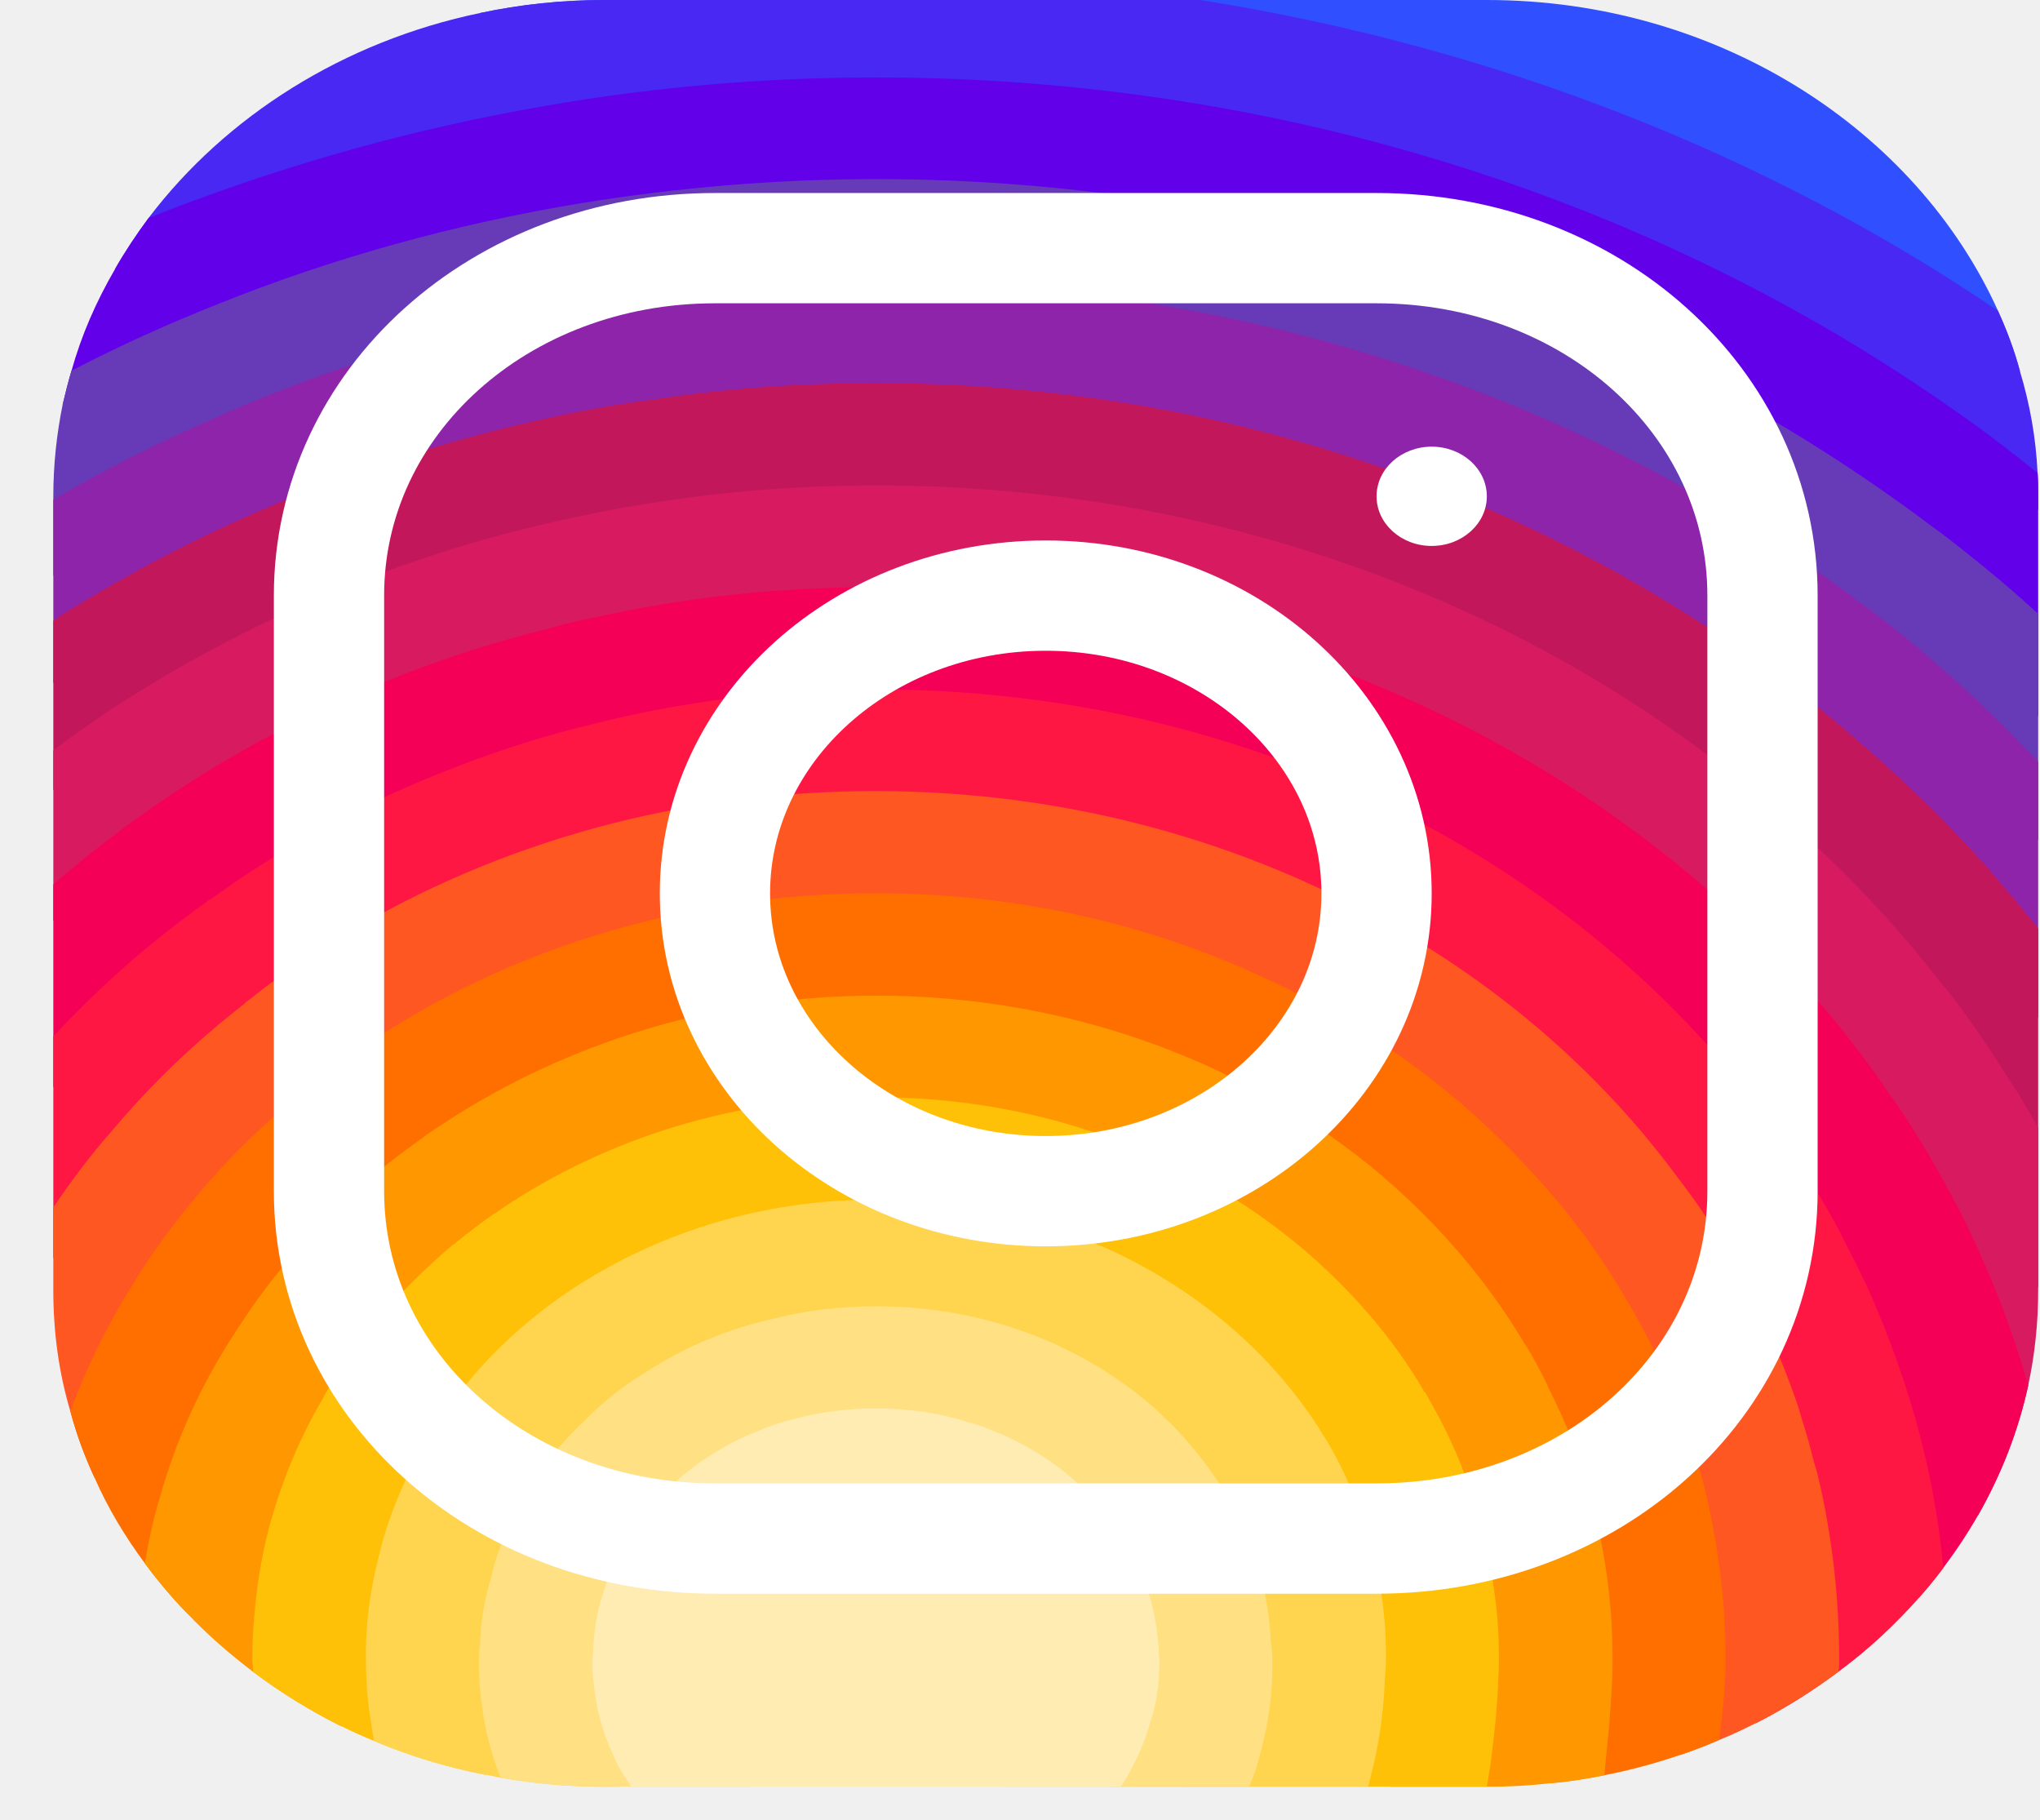
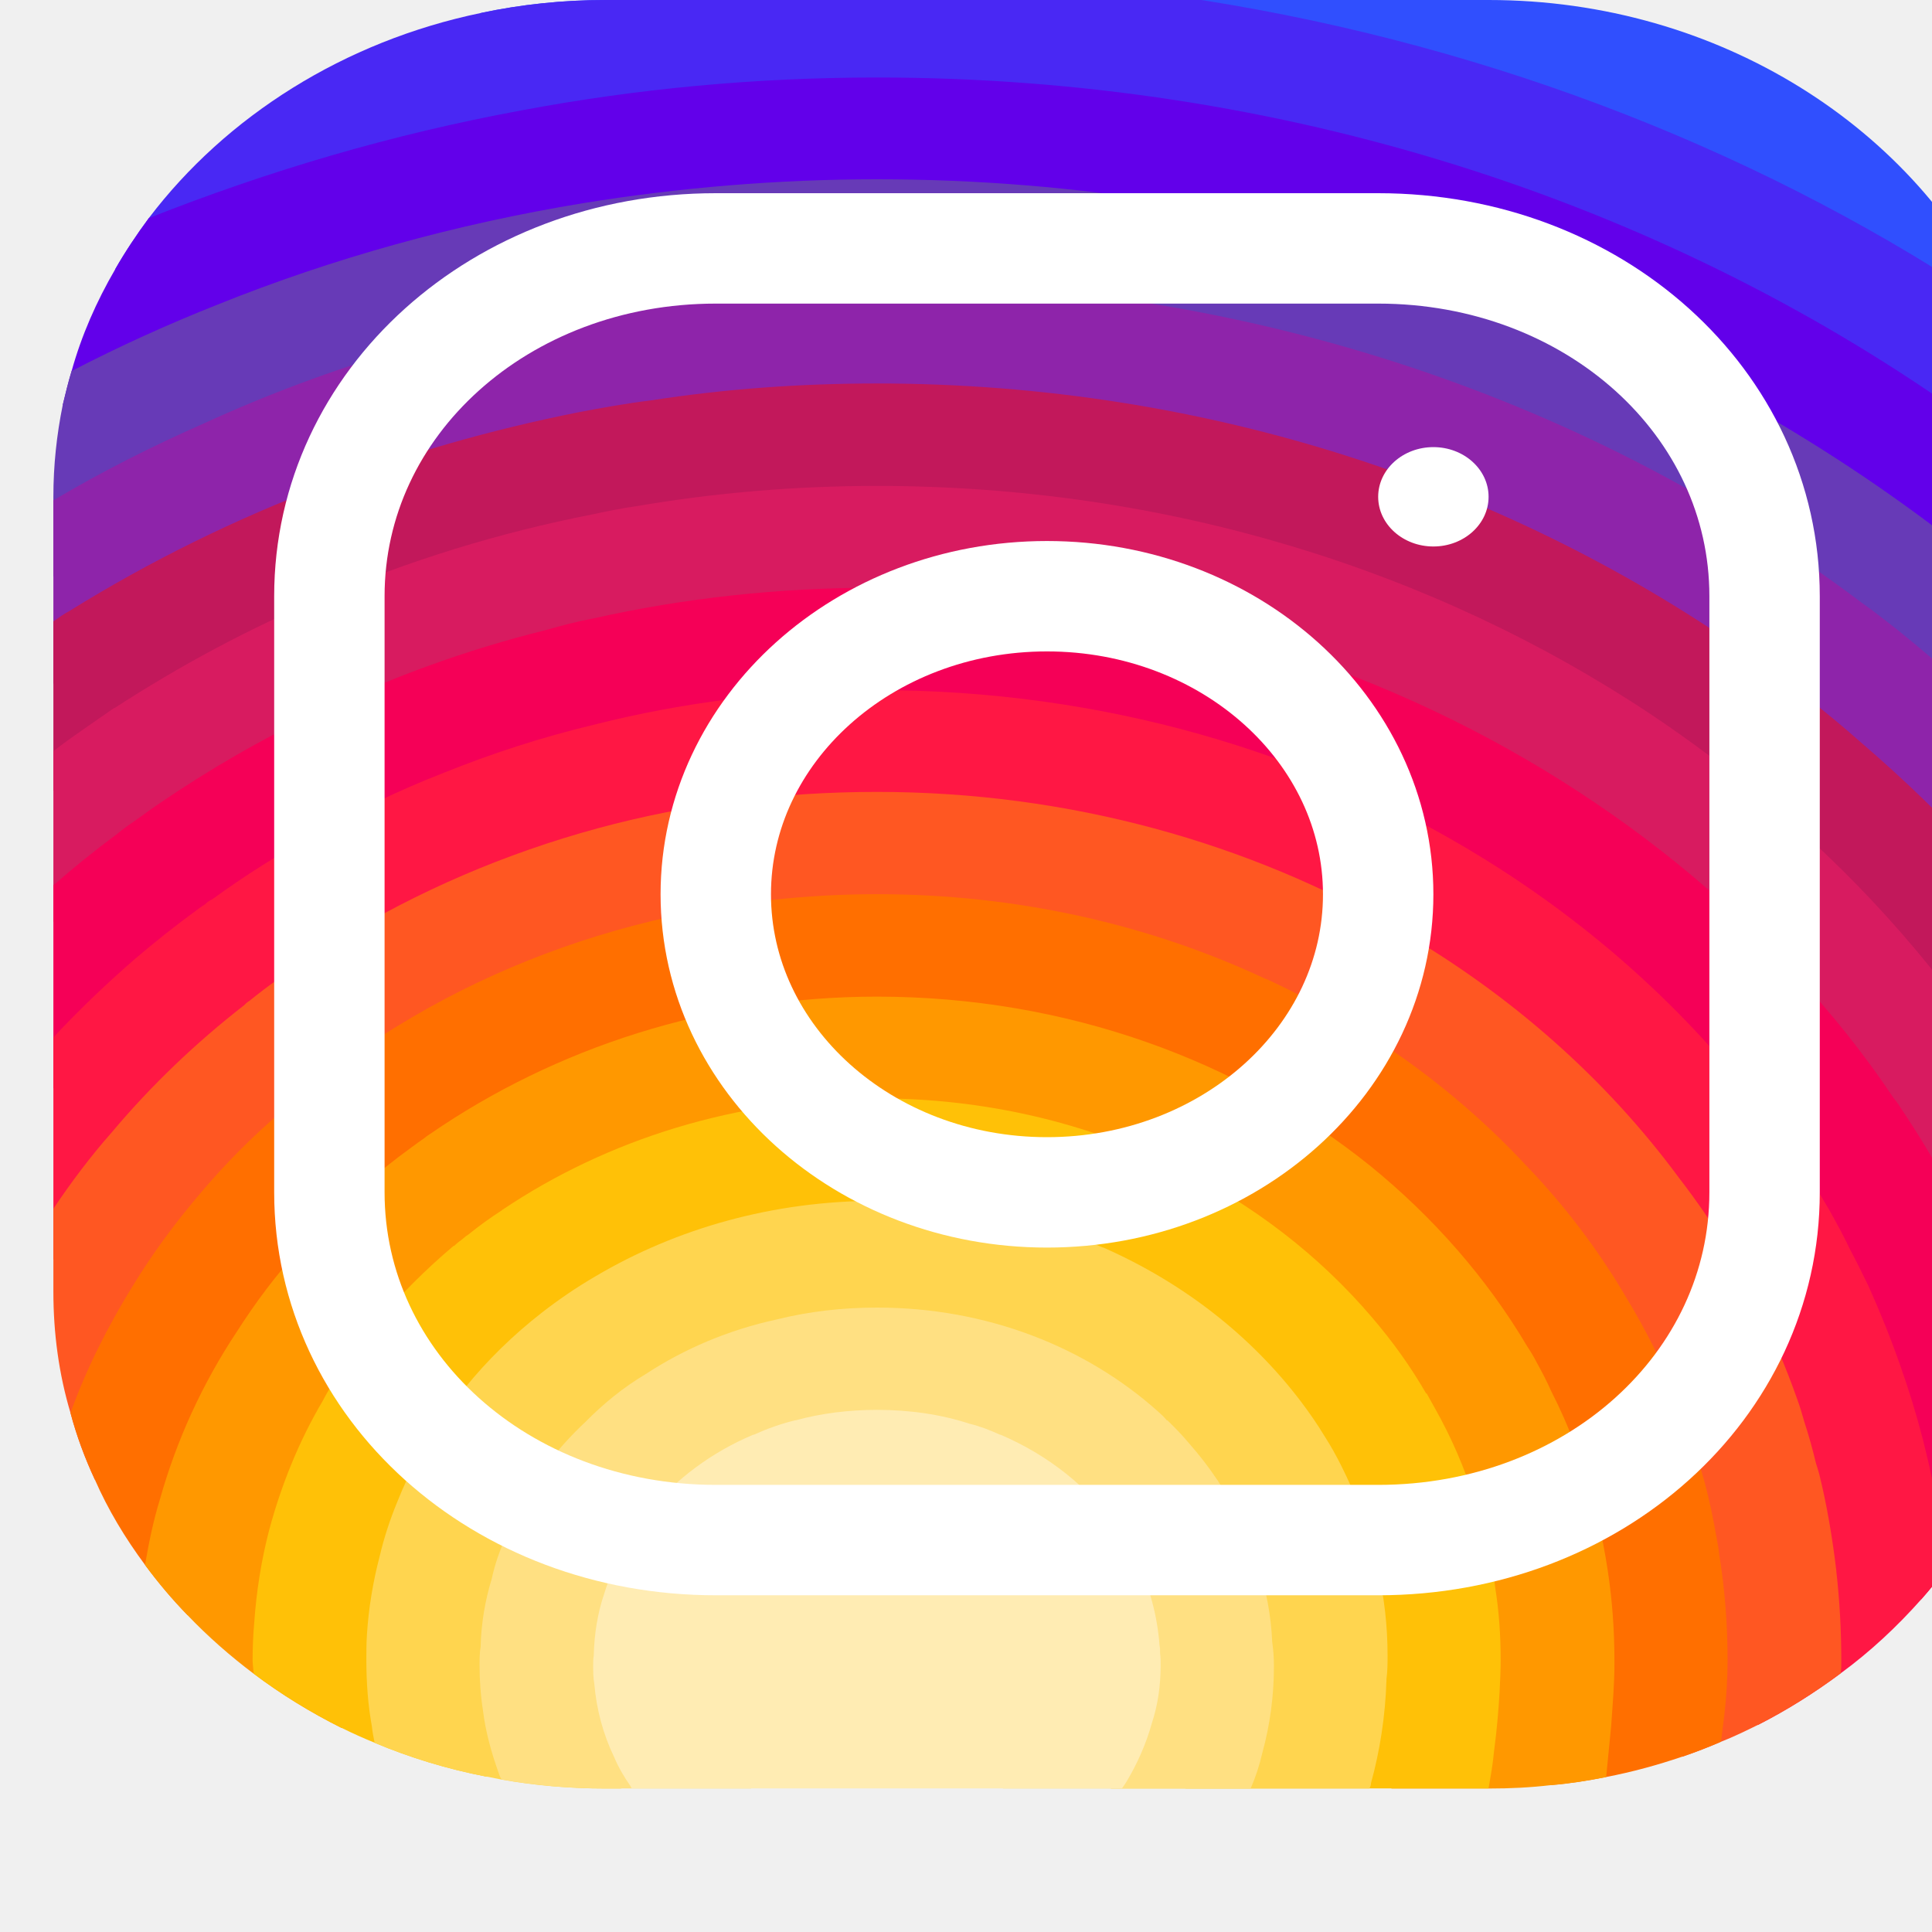
- <svg xmlns="http://www.w3.org/2000/svg" width="37" height="33" viewBox="0 0 37 33" fill="none">
+ <svg xmlns="http://www.w3.org/2000/svg" width="35" height="35" viewBox="0 0 35 35" fill="none">
  <path d="M36.637 6.732C36.237 6.966 35.667 7.182 35.427 7.425C35.337 7.506 35.287 7.596 35.307 7.686V8.613L35.007 9.522L34.707 10.422L34.377 11.412L33.697 13.437L33.037 15.435L32.537 16.938C32.537 17.172 32.527 17.406 32.507 17.631C32.437 18.495 32.237 19.323 31.917 20.097C31.727 20.574 31.497 21.033 31.217 21.465C31.117 21.636 30.997 21.807 30.877 21.969C30.477 22.536 29.997 23.058 29.467 23.517C29.057 23.886 28.607 24.228 28.117 24.516C28.117 24.516 28.117 24.516 28.107 24.516C28.027 24.579 27.937 24.633 27.837 24.678C27.527 24.867 27.197 25.029 26.857 25.173C26.627 25.281 26.397 25.371 26.157 25.452C26.107 25.479 26.047 25.497 25.997 25.515C25.427 25.758 24.767 25.92 24.107 26.001C24.067 26.01 24.037 26.01 23.997 26.019C23.597 26.082 23.207 26.136 22.807 26.163C22.627 26.181 22.437 26.19 22.257 26.19L21.547 26.154L18.127 25.992C18.127 25.983 18.117 25.992 18.117 25.992L16.397 25.911C16.267 25.911 16.127 25.911 15.997 25.902C15.457 25.884 14.937 25.83 14.417 25.731C14.407 25.731 14.407 25.731 14.407 25.731C13.457 25.569 12.547 25.281 11.697 24.894C11.227 24.678 10.767 24.435 10.337 24.156C10.157 24.039 9.987 23.913 9.817 23.778C9.337 23.418 8.907 23.031 8.507 22.635C8.447 22.581 8.397 22.527 8.347 22.473C8.287 22.419 8.227 22.356 8.177 22.302C7.797 21.87 7.477 21.429 7.217 20.961C6.977 20.547 6.787 20.106 6.637 19.62C6.577 19.449 6.527 19.287 6.487 19.107C6.477 19.098 6.467 19.08 6.467 19.062C6.367 18.693 6.277 18.306 6.227 17.919C6.167 17.622 6.137 17.325 6.137 17.019C6.117 16.902 6.117 16.776 6.117 16.659L8.027 14.004L9.897 11.412L10.747 10.233L11.517 9.171L11.777 8.802V7.875C11.797 7.668 11.807 7.452 11.797 7.254C11.787 6.624 11.647 6.012 11.417 5.427C11.197 4.806 10.887 4.221 10.567 3.681C10.187 3.06 9.787 2.502 9.457 1.998C8.967 1.26 8.627 0.657 8.717 0.234C9.437 0.081 10.197 0 10.967 0H26.967C31.147 0 34.747 2.34 36.237 5.634C36.397 5.985 36.537 6.354 36.637 6.732Z" fill="#304FFE" />
  <path d="M36.966 9V9.243L35.586 9.963L34.706 10.422L33.736 10.926L31.796 11.943L29.896 12.933L27.956 13.941L27.186 14.346C27.186 14.778 27.066 15.174 26.846 15.534C26.536 16.056 26.016 16.488 25.356 16.857C24.686 17.226 23.866 17.523 22.946 17.739C22.946 17.739 22.946 17.73 22.936 17.739C19.376 18.567 14.516 18.189 12.156 16.605C11.496 16.164 11.036 15.624 10.836 15.003C10.776 14.796 10.746 14.571 10.746 14.346V7.875C10.756 7.74 10.656 7.605 10.476 7.47C9.936 7.083 8.666 6.714 7.246 6.345C6.136 6.066 4.946 5.787 3.946 5.517C3.156 5.301 2.486 5.085 2.086 4.878C2.266 4.563 2.476 4.248 2.696 3.951C4.096 2.106 6.236 0.747 8.716 0.234C9.436 0.081 10.196 0 10.966 0H21.766C27.136 0.846 32.086 2.817 36.236 5.634C36.396 5.985 36.536 6.354 36.636 6.732C36.816 7.326 36.926 7.938 36.956 8.577C36.966 8.712 36.966 8.856 36.966 9Z" fill="#4928F4" />
  <path d="M36.967 9V12.969L36.747 13.581L35.997 15.678L35.217 17.838L34.807 18.99L34.427 20.061L34.057 21.078L33.697 22.086L33.507 22.617L33.257 23.319C33.257 24.003 33.237 24.606 33.187 25.119C33.177 25.173 33.167 25.227 33.167 25.281C33.107 25.758 33.027 26.163 32.897 26.505C32.887 26.559 32.867 26.613 32.847 26.658C32.587 27.306 32.197 27.72 31.617 27.99C31.477 28.062 31.317 28.116 31.147 28.17C30.617 28.332 29.947 28.413 29.127 28.458C28.527 28.494 27.837 28.503 27.057 28.503H26.367L25.177 28.458L24.967 28.449L22.797 28.368L20.597 28.287L13.347 28.017L11.467 27.945H11.207C10.427 27.936 9.757 27.891 9.177 27.819C8.337 27.702 7.687 27.504 7.197 27.207C6.497 26.802 6.087 26.208 5.847 25.38C5.787 25.182 5.737 24.975 5.707 24.75C5.607 24.228 5.557 23.625 5.527 22.95C5.527 22.815 5.527 22.68 5.517 22.536C5.507 22.527 5.517 22.527 5.517 22.527V22.005C5.507 21.744 5.507 21.474 5.507 21.195L5.557 19.746L5.587 18.711L5.627 17.505V17.334L5.697 15.12L5.767 12.906L5.837 10.827L5.897 8.784L5.917 8.244C5.917 7.965 4.867 7.803 3.697 7.668C2.767 7.56 1.747 7.461 1.137 7.335C1.187 7.128 1.237 6.921 1.297 6.723C1.477 6.075 1.747 5.463 2.087 4.878C2.267 4.563 2.477 4.248 2.697 3.951C4.857 3.096 7.107 2.43 9.457 1.998C11.517 1.611 13.667 1.404 15.887 1.404C23.247 1.404 30.047 3.645 35.427 7.425C35.947 7.785 36.457 8.172 36.957 8.577C36.967 8.712 36.967 8.856 36.967 9Z" fill="#6200EA" />
  <path d="M36.967 11.132V15.218L36.417 16.172L35.367 18.017L34.807 18.989L34.297 19.88L34.077 20.267C34.077 20.546 34.077 20.816 34.057 21.077C34.057 21.464 34.037 21.833 34.007 22.175C33.967 22.58 33.907 22.949 33.847 23.291C33.697 24.002 33.487 24.614 33.187 25.118C33.147 25.181 33.107 25.244 33.067 25.298C32.957 25.46 32.827 25.613 32.687 25.757C32.507 25.955 32.307 26.126 32.077 26.27C31.737 26.504 31.337 26.693 30.877 26.837C30.307 27.026 29.647 27.152 28.867 27.224C28.357 27.269 27.797 27.296 27.187 27.296L26.767 27.314L24.687 27.422H24.677L22.467 27.539L20.217 27.656L17.117 27.818L13.347 28.016L12.797 28.043C12.287 28.043 11.807 28.016 11.347 27.962C11.297 27.953 11.257 27.944 11.207 27.944C10.527 27.845 9.907 27.683 9.347 27.458C8.667 27.188 8.077 26.828 7.577 26.396C7.137 26.009 6.757 25.568 6.447 25.073C6.377 24.956 6.307 24.848 6.247 24.722C5.947 24.191 5.707 23.597 5.527 22.949C5.497 22.841 5.467 22.724 5.447 22.607C5.387 22.4 5.337 22.184 5.307 21.959C5.197 21.383 5.137 20.771 5.107 20.132V20.123C5.097 19.862 5.087 19.61 5.087 19.34L4.597 18.287L4.527 18.125L4.467 17.99L3.717 16.379L3.597 16.118L2.877 14.561L2.077 12.824C2.077 12.824 2.077 12.824 2.067 12.824L1.257 11.069L0.967 10.43V8.999C0.967 8.432 1.027 7.874 1.137 7.334C1.187 7.127 1.237 6.92 1.297 6.722C2.147 6.281 3.037 5.876 3.947 5.516C6.027 4.679 8.257 4.058 10.567 3.68C12.287 3.401 14.077 3.248 15.887 3.248C23.197 3.248 29.827 5.633 35.007 9.521C35.207 9.665 35.397 9.809 35.587 9.962C36.057 10.331 36.517 10.718 36.967 11.132Z" fill="#673AB7" />
  <path d="M36.967 13.816V18.442L36.397 19.512L35.317 21.538L35.307 21.564C35.307 21.951 35.287 22.302 35.257 22.617C35.157 23.652 34.877 24.309 34.417 24.715C34.087 25.02 33.677 25.192 33.167 25.282C33.137 25.291 33.097 25.291 33.067 25.299C32.907 25.326 32.737 25.345 32.557 25.345C31.937 25.398 31.207 25.363 30.367 25.308C30.277 25.308 30.177 25.299 30.077 25.291C29.467 25.255 28.817 25.218 28.097 25.192C27.707 25.183 27.297 25.174 26.877 25.174H26.857L25.847 25.245H25.837L23.567 25.39L20.977 25.57L20.597 25.596L17.567 25.794L15.997 25.902L14.447 26.002C14.177 26.002 13.917 26.002 13.657 25.992C13.657 25.992 13.647 25.983 13.647 25.992C12.517 25.974 11.507 25.912 10.607 25.759C9.777 25.633 9.047 25.434 8.427 25.137C7.787 24.858 7.257 24.462 6.827 23.959C6.417 23.463 6.117 22.843 5.927 22.096C5.927 22.087 5.927 22.087 5.927 22.087C5.787 21.483 5.707 20.782 5.707 19.989L5.557 19.747L4.667 18.316L4.537 18.117L4.467 17.991L3.537 16.506L3.077 15.759L2.497 14.832L1.497 13.222L0.967 12.376V9.064C1.847 8.542 2.757 8.083 3.697 7.669C4.837 7.147 6.017 6.706 7.247 6.346C8.587 5.95 9.987 5.635 11.417 5.428C12.867 5.212 14.357 5.104 15.887 5.104C22.687 5.104 28.927 7.291 33.737 10.927C33.957 11.079 34.167 11.251 34.377 11.412C35.217 12.088 36.017 12.816 36.747 13.582C36.827 13.662 36.907 13.735 36.967 13.816Z" fill="#8E24AA" />
  <path d="M36.967 16.838V23.345C36.727 23.219 36.397 23.066 35.987 22.904C35.767 22.805 35.517 22.706 35.257 22.616C34.877 22.463 34.467 22.319 34.007 22.175C33.907 22.139 33.807 22.112 33.697 22.085C33.517 22.022 33.327 21.968 33.137 21.914C32.547 21.752 31.897 21.599 31.217 21.464C30.957 21.419 30.687 21.374 30.417 21.338C29.547 21.203 28.617 21.122 27.647 21.113C27.567 21.104 27.477 21.104 27.397 21.104L24.827 21.122L21.327 21.14H21.317L13.827 21.194C11.447 21.194 9.987 21.707 9.107 21.914C9.107 21.914 9.097 21.914 9.097 21.923C8.167 22.139 7.877 22.004 7.797 20.537C7.777 20.132 7.767 19.61 7.767 18.971L7.207 18.584L6.227 17.918L5.627 17.504L5.507 17.423L3.847 16.289L3.597 16.118L3.077 15.758L2.117 15.11L0.967 14.318V11.258C1.067 11.186 1.157 11.123 1.257 11.069C2.707 10.169 4.257 9.404 5.897 8.783C7.357 8.225 8.897 7.784 10.477 7.469C10.907 7.388 11.347 7.307 11.797 7.253C13.127 7.046 14.497 6.947 15.887 6.947C21.897 6.947 27.417 8.828 31.797 11.942C32.457 12.41 33.097 12.905 33.697 13.436C34.517 14.138 35.287 14.885 35.997 15.677C36.137 15.839 36.277 16.001 36.417 16.172C36.607 16.388 36.787 16.613 36.967 16.838Z" fill="#C2185B" />
  <path d="M36.967 20.449V23.401C36.967 23.986 36.907 24.562 36.787 25.12C36.607 25.948 36.297 26.74 35.877 27.478C35.657 27.523 35.407 27.523 35.127 27.487C34.497 27.388 33.757 27.091 32.957 26.704C32.917 26.695 32.877 26.677 32.847 26.659C32.597 26.542 32.337 26.416 32.077 26.272C31.547 26.011 30.987 25.723 30.427 25.453C30.307 25.399 30.187 25.345 30.077 25.291C29.437 24.994 28.777 24.724 28.117 24.517C28.117 24.517 28.117 24.517 28.107 24.517C27.967 24.472 27.817 24.427 27.667 24.391C27.097 24.247 26.517 24.157 25.957 24.157L24.857 23.869L19.987 22.6C19.987 22.6 19.987 22.6 19.977 22.6L16.987 21.817H16.977L15.677 21.475C11.917 21.475 9.607 22.915 8.487 22.366C8.047 22.159 7.787 21.637 7.697 20.611C7.667 20.323 7.657 19.999 7.657 19.621L6.487 19.108L6.437 19.09H6.427L5.587 18.712L4.667 18.316L4.597 18.289L4.427 18.208L2.467 17.353L0.967 16.696V13.609C1.137 13.474 1.317 13.348 1.497 13.222C1.687 13.087 1.877 12.961 2.067 12.826C2.077 12.826 2.077 12.826 2.077 12.826C3.257 12.061 4.507 11.386 5.837 10.828C7.387 10.162 9.037 9.649 10.747 9.316C10.997 9.262 11.257 9.208 11.517 9.172C12.937 8.929 14.397 8.803 15.887 8.803C21.157 8.803 25.997 10.342 29.897 12.934C31.027 13.69 32.077 14.527 33.037 15.436C33.827 16.183 34.557 16.993 35.217 17.839C35.267 17.902 35.317 17.965 35.367 18.019C35.737 18.505 36.077 19 36.397 19.513C36.607 19.819 36.787 20.134 36.967 20.449Z" fill="#D81B60" />
  <path d="M36.787 25.119C36.607 25.947 36.297 26.738 35.877 27.477C35.687 27.809 35.477 28.125 35.247 28.43C35.107 28.619 34.957 28.799 34.807 28.971C34.447 28.845 33.917 28.665 33.267 28.466C33.267 28.466 33.267 28.466 33.267 28.457C32.777 28.305 32.217 28.142 31.617 27.989C31.447 27.945 31.277 27.899 31.097 27.855C30.387 27.683 29.647 27.53 28.927 27.441C28.327 27.351 27.737 27.297 27.187 27.297L26.727 27.18H26.717L24.297 26.549L22.807 26.163L21.147 25.73H21.137L20.597 25.596L14.067 23.904L12.187 23.418L10.787 23.12L8.507 22.634L8.227 22.572C8.227 22.572 8.227 22.572 8.217 22.572L5.927 22.095C5.927 22.085 5.927 22.085 5.927 22.085L5.517 22.005L5.307 21.959L3.637 21.608L3.447 21.564L2.027 20.511L0.967 19.709V16.038C1.337 15.713 1.717 15.408 2.117 15.111C2.237 15.011 2.367 14.921 2.497 14.832C2.617 14.742 2.747 14.652 2.877 14.562C3.787 13.941 4.747 13.383 5.767 12.905C7.067 12.275 8.447 11.771 9.897 11.412C10.177 11.331 10.457 11.258 10.747 11.204C12.387 10.835 14.107 10.646 15.887 10.646C20.357 10.646 24.517 11.861 27.957 13.941C29.667 14.976 31.207 16.218 32.507 17.631C33.167 18.341 33.767 19.088 34.297 19.881C34.347 19.944 34.387 19.997 34.427 20.061C34.747 20.538 35.047 21.032 35.317 21.537C35.567 21.986 35.787 22.436 35.987 22.904C36.307 23.625 36.567 24.363 36.787 25.119Z" fill="#F50057" />
  <path d="M35.247 28.432C35.107 28.621 34.957 28.801 34.807 28.972C34.367 29.467 33.887 29.917 33.347 30.313C32.877 30.664 32.377 30.979 31.847 31.249C31.647 31.204 31.447 31.15 31.237 31.078C30.577 30.871 29.887 30.529 29.247 30.169C28.287 29.62 27.457 29.026 27.087 28.756C26.947 28.648 26.877 28.594 26.877 28.594L25.177 28.459L24.967 28.441L22.767 28.27L20.487 28.09L17.117 27.82L11.777 27.397L11.757 27.388L9.877 26.569L7.977 25.741L6.447 25.075L6.117 24.931L5.707 24.751L4.287 24.13L2.397 23.311L1.807 23.05L0.967 22.816V18.793C1.437 18.289 1.937 17.812 2.467 17.353C2.807 17.065 3.167 16.777 3.537 16.507C3.597 16.462 3.657 16.417 3.717 16.381C3.757 16.336 3.807 16.309 3.847 16.291C4.437 15.859 5.057 15.472 5.697 15.121C6.437 14.698 7.217 14.32 8.027 14.005C8.897 13.654 9.807 13.357 10.747 13.132C12.377 12.718 14.107 12.502 15.887 12.502C19.967 12.502 23.737 13.618 26.847 15.535C28.837 16.759 30.557 18.307 31.917 20.098C32.367 20.674 32.767 21.286 33.137 21.916C33.267 22.15 33.397 22.384 33.507 22.618C33.627 22.843 33.737 23.068 33.847 23.293C34.057 23.761 34.247 24.229 34.417 24.715C34.737 25.615 34.977 26.533 35.127 27.487C35.177 27.802 35.217 28.117 35.247 28.432Z" fill="#FF1744" />
  <path d="M33.357 30.078C33.357 30.15 33.357 30.231 33.347 30.312C32.877 30.663 32.377 30.978 31.847 31.248C31.627 31.356 31.407 31.464 31.177 31.554C30.947 31.653 30.717 31.743 30.477 31.824C30.137 31.662 29.677 31.464 29.187 31.275C28.497 30.996 27.747 30.744 27.167 30.663C27.027 30.636 26.897 30.627 26.777 30.627L25.137 30.438H25.117L23.077 30.195L21.017 29.952L20.057 29.844L12.497 28.962C12.007 28.962 11.487 28.935 10.947 28.872C10.287 28.818 9.597 28.728 8.907 28.602C8.227 28.494 7.537 28.35 6.877 28.197C6.187 28.053 5.507 27.882 4.877 27.72C4.147 27.522 3.467 27.333 2.897 27.162C2.427 27.027 2.027 26.901 1.717 26.802C1.537 26.415 1.387 26.01 1.277 25.596C1.067 24.894 0.967 24.156 0.967 23.4V21.897C1.287 21.42 1.637 20.952 2.027 20.511C2.737 19.665 3.547 18.891 4.427 18.207C4.457 18.171 4.497 18.144 4.527 18.126L4.537 18.117C4.847 17.865 5.167 17.64 5.507 17.424C5.547 17.388 5.587 17.361 5.627 17.334C5.787 17.226 5.957 17.118 6.137 17.019C7.567 16.146 9.147 15.462 10.837 15.003C12.437 14.571 14.127 14.346 15.887 14.346C19.377 14.346 22.637 15.273 25.357 16.857C27.367 18.018 29.097 19.548 30.417 21.339C30.577 21.546 30.727 21.753 30.877 21.969C31.567 23.022 32.137 24.156 32.557 25.344C32.607 25.479 32.647 25.614 32.687 25.758C32.767 26.001 32.837 26.253 32.897 26.505C32.917 26.568 32.937 26.631 32.957 26.703C33.097 27.27 33.197 27.864 33.267 28.458C33.267 28.467 33.267 28.467 33.267 28.467C33.327 28.998 33.357 29.538 33.357 30.078Z" fill="#FF5722" />
  <path d="M31.297 30.077C31.297 30.392 31.277 30.734 31.237 31.076C31.217 31.238 31.197 31.4 31.177 31.553C30.947 31.652 30.717 31.742 30.477 31.823C30.027 31.976 29.567 32.102 29.097 32.192C28.777 32.255 28.447 32.309 28.117 32.336H28.107C27.797 32.165 27.437 31.958 27.067 31.724C26.397 31.301 25.697 30.824 25.137 30.437C25.127 30.428 25.127 30.428 25.117 30.419C24.527 30.014 24.107 29.708 24.107 29.708L23.047 29.744L21.007 29.807L20.057 29.843L16.237 29.969L13.007 30.077C12.797 30.086 12.547 30.086 12.237 30.077H12.227C11.807 30.068 11.307 30.041 10.757 29.996C10.117 29.951 9.417 29.897 8.707 29.834C8.017 29.762 7.317 29.69 6.647 29.618C5.907 29.546 5.207 29.465 4.607 29.393C4.137 29.339 3.727 29.294 3.397 29.258C3.117 28.97 2.867 28.673 2.627 28.349C2.267 27.863 1.957 27.35 1.717 26.801C1.537 26.414 1.387 26.009 1.277 25.595C1.567 24.794 1.947 24.038 2.397 23.309C2.757 22.715 3.177 22.148 3.637 21.608C4.087 21.077 4.577 20.582 5.107 20.132V20.123C5.257 19.988 5.407 19.862 5.557 19.745C5.837 19.511 6.127 19.295 6.427 19.088H6.437C6.447 19.07 6.457 19.07 6.467 19.061C6.707 18.89 6.957 18.737 7.207 18.584C8.687 17.675 10.357 17 12.157 16.604C13.347 16.343 14.597 16.199 15.887 16.199C18.427 16.199 20.827 16.748 22.937 17.738H22.947C24.757 18.575 26.357 19.727 27.647 21.113C28.357 21.851 28.967 22.661 29.467 23.516C29.817 24.092 30.117 24.695 30.367 25.307C30.387 25.361 30.407 25.406 30.427 25.451C30.597 25.901 30.747 26.369 30.877 26.837C30.967 27.17 31.037 27.512 31.097 27.854C31.117 27.962 31.137 28.061 31.147 28.169C31.247 28.79 31.297 29.429 31.297 30.077Z" fill="#FF6F00" />
  <path d="M29.247 30.079V30.169C29.247 30.475 29.217 30.862 29.187 31.276C29.157 31.582 29.127 31.897 29.097 32.194C28.777 32.257 28.447 32.311 28.117 32.338H28.107C27.727 32.383 27.357 32.401 26.967 32.401H25.217L24.837 32.302L22.867 31.762L20.867 31.222L16.237 29.971L14.237 29.431C14.237 29.431 13.407 29.728 12.237 30.079H12.227C11.777 30.214 11.287 30.358 10.767 30.502C10.117 30.673 9.427 30.844 8.747 30.979C8.047 31.123 7.357 31.231 6.737 31.276C6.547 31.294 6.357 31.303 6.187 31.303C5.627 31.024 5.087 30.691 4.597 30.322C4.167 29.998 3.767 29.647 3.397 29.26C3.117 28.972 2.867 28.675 2.627 28.351C2.697 27.946 2.777 27.55 2.897 27.163C3.197 26.092 3.667 25.066 4.287 24.13C4.627 23.599 5.007 23.086 5.447 22.609C5.457 22.582 5.487 22.555 5.517 22.537C5.507 22.528 5.517 22.528 5.517 22.528C5.647 22.375 5.787 22.231 5.927 22.096C5.927 22.087 5.927 22.087 5.927 22.087C6.337 21.691 6.757 21.313 7.217 20.962C7.377 20.845 7.527 20.728 7.697 20.611C7.727 20.584 7.757 20.566 7.797 20.539C10.047 18.991 12.857 18.055 15.887 18.055C19.327 18.055 22.457 19.216 24.827 21.124C25.967 22.051 26.937 23.158 27.667 24.391C27.727 24.481 27.787 24.58 27.837 24.679C27.927 24.841 28.017 25.012 28.097 25.192C28.427 25.84 28.687 26.524 28.867 27.226C28.887 27.298 28.907 27.37 28.927 27.442C29.007 27.775 29.077 28.117 29.127 28.459C29.207 28.99 29.247 29.53 29.247 30.079Z" fill="#FF9800" />
  <path d="M27.186 30.077C27.186 30.257 27.176 30.455 27.166 30.662C27.146 30.995 27.116 31.355 27.066 31.724C27.046 31.949 27.006 32.174 26.966 32.399H21.486L20.426 32.246L16.286 31.652L15.696 31.571L14.346 31.373C13.756 31.373 12.476 31.607 11.126 31.832C10.416 31.949 9.696 32.075 9.046 32.156C8.966 32.165 8.886 32.174 8.816 32.183H8.806C8.106 32.048 7.426 31.841 6.786 31.571C6.586 31.49 6.386 31.4 6.186 31.301C5.626 31.022 5.086 30.689 4.596 30.32C4.586 30.212 4.576 30.122 4.576 30.077C4.576 29.843 4.586 29.618 4.606 29.393C4.646 28.817 4.736 28.259 4.876 27.719C5.096 26.9 5.416 26.108 5.846 25.379C5.926 25.226 6.016 25.073 6.116 24.929C6.156 24.857 6.206 24.794 6.246 24.722C6.426 24.461 6.626 24.209 6.826 23.957C7.246 23.462 7.716 22.994 8.216 22.571C8.226 22.571 8.226 22.571 8.226 22.571C8.266 22.535 8.306 22.499 8.346 22.472C8.396 22.436 8.436 22.391 8.486 22.364C8.686 22.202 8.886 22.058 9.096 21.923C9.096 21.914 9.106 21.914 9.106 21.914C10.996 20.645 13.336 19.898 15.886 19.898C17.866 19.898 19.706 20.348 21.316 21.14H21.326C22.706 21.824 23.906 22.751 24.856 23.867C25.226 24.299 25.556 24.758 25.836 25.244H25.846C25.896 25.334 25.946 25.424 25.996 25.514C26.296 26.045 26.536 26.603 26.716 27.179H26.726C26.736 27.224 26.756 27.269 26.766 27.314C26.886 27.701 26.986 28.097 27.056 28.502C27.066 28.583 27.076 28.673 27.086 28.754C27.156 29.186 27.186 29.627 27.186 30.077Z" fill="#FFC107" />
  <path d="M25.137 29.98C25.137 30.124 25.137 30.277 25.117 30.421V30.43C25.117 30.439 25.117 30.439 25.117 30.439C25.097 31.087 24.997 31.726 24.837 32.302C24.837 32.338 24.827 32.365 24.807 32.401H20.137L16.287 31.654L15.777 31.555L15.697 31.573L11.427 32.365L11.237 32.401H10.967C10.327 32.401 9.697 32.347 9.087 32.239C8.997 32.221 8.907 32.203 8.817 32.185H8.807C8.107 32.05 7.427 31.843 6.787 31.573C6.767 31.474 6.747 31.375 6.737 31.276C6.667 30.889 6.637 30.484 6.637 30.079C6.637 29.926 6.637 29.773 6.647 29.62C6.677 29.134 6.757 28.657 6.877 28.198C6.957 27.856 7.067 27.523 7.197 27.208C7.307 26.929 7.437 26.659 7.577 26.398C7.697 26.173 7.837 25.957 7.977 25.741C8.117 25.534 8.267 25.336 8.427 25.138C8.827 24.643 9.297 24.184 9.817 23.779C10.117 23.545 10.447 23.32 10.787 23.122C12.247 22.258 13.997 21.754 15.887 21.754C16.257 21.754 16.617 21.772 16.967 21.817H16.987C18.057 21.925 19.057 22.195 19.977 22.6C19.987 22.6 19.987 22.6 19.987 22.6C21.437 23.239 22.667 24.202 23.567 25.39C23.717 25.588 23.867 25.804 23.997 26.02C24.107 26.191 24.207 26.371 24.297 26.551C24.437 26.83 24.567 27.127 24.677 27.424H24.687C24.797 27.757 24.897 28.09 24.967 28.441V28.45C25.077 28.945 25.137 29.458 25.137 29.98Z" fill="#FFD54F" />
  <path d="M23.078 30.168V30.195C23.078 30.726 23.008 31.247 22.867 31.761C22.817 31.977 22.747 32.193 22.657 32.4H18.177L15.887 31.832L13.598 32.4H10.967C10.328 32.4 9.697 32.346 9.088 32.237C9.068 32.211 9.057 32.184 9.047 32.157C8.908 31.77 8.797 31.383 8.748 30.977C8.707 30.716 8.688 30.447 8.688 30.168C8.688 30.059 8.688 29.942 8.707 29.834C8.717 29.412 8.787 28.997 8.908 28.602C8.967 28.331 9.057 28.07 9.178 27.819C9.217 27.692 9.277 27.576 9.348 27.459C9.498 27.152 9.678 26.855 9.877 26.567C10.098 26.279 10.338 26.009 10.607 25.758C10.928 25.433 11.287 25.137 11.697 24.893C12.398 24.434 13.197 24.093 14.068 23.904C14.648 23.759 15.258 23.688 15.887 23.688C17.887 23.688 19.677 24.407 20.977 25.569C21.027 25.613 21.087 25.668 21.137 25.73H21.148C21.288 25.866 21.418 26 21.547 26.154C21.918 26.576 22.227 27.035 22.468 27.54C22.587 27.773 22.688 28.017 22.767 28.268C22.777 28.305 22.788 28.331 22.797 28.367C22.938 28.808 23.027 29.267 23.047 29.744C23.067 29.88 23.078 30.023 23.078 30.168Z" fill="#FFE082" />
  <path d="M21.026 30.167C21.026 30.536 20.976 30.887 20.866 31.22C20.766 31.58 20.616 31.922 20.426 32.246C20.396 32.3 20.326 32.399 20.326 32.399H11.446C11.436 32.39 11.426 32.372 11.426 32.363C11.306 32.192 11.206 32.021 11.126 31.832C10.926 31.418 10.806 30.968 10.766 30.5C10.746 30.392 10.746 30.275 10.746 30.167C10.746 30.113 10.746 30.05 10.756 29.996C10.766 29.6 10.826 29.222 10.946 28.871C11.046 28.547 11.176 28.25 11.346 27.962C11.346 27.962 11.356 27.953 11.356 27.944C11.476 27.755 11.606 27.566 11.756 27.386C12.246 26.792 12.896 26.306 13.646 25.991C13.656 25.991 13.656 25.991 13.656 25.991C13.896 25.883 14.146 25.793 14.406 25.73C14.406 25.73 14.406 25.73 14.416 25.73C14.876 25.604 15.376 25.541 15.886 25.541C16.476 25.541 17.046 25.622 17.566 25.793C17.756 25.838 17.936 25.91 18.116 25.991C18.116 25.991 18.116 25.991 18.126 25.991C18.986 26.36 19.716 26.936 20.216 27.656C20.316 27.791 20.406 27.935 20.486 28.088C20.526 28.151 20.566 28.223 20.596 28.286C20.826 28.754 20.966 29.267 21.006 29.807C21.016 29.852 21.016 29.897 21.016 29.951C21.026 30.023 21.026 30.095 21.026 30.167Z" fill="#FFECB3" />
  <path d="M24.967 4.5H12.967C9.067 4.5 5.967 7.29 5.967 10.8V21.6C5.967 25.11 9.067 27.9 12.967 27.9H24.967C28.867 27.9 31.967 25.11 31.967 21.6V10.8C31.967 7.29 28.867 4.5 24.967 4.5Z" stroke="white" stroke-width="2" stroke-miterlimit="10" stroke-linecap="round" stroke-linejoin="round" />
  <path d="M25.967 9.9C26.519 9.9 26.967 9.497 26.967 9C26.967 8.503 26.519 8.1 25.967 8.1C25.415 8.1 24.967 8.503 24.967 9C24.967 9.497 25.415 9.9 25.967 9.9Z" fill="white" />
  <path d="M18.967 21.601C22.28 21.601 24.967 19.183 24.967 16.201C24.967 13.218 22.28 10.801 18.967 10.801C15.653 10.801 12.967 13.218 12.967 16.201C12.967 19.183 15.653 21.601 18.967 21.601Z" stroke="white" stroke-width="2" stroke-miterlimit="10" stroke-linecap="round" stroke-linejoin="round" />
</svg>
